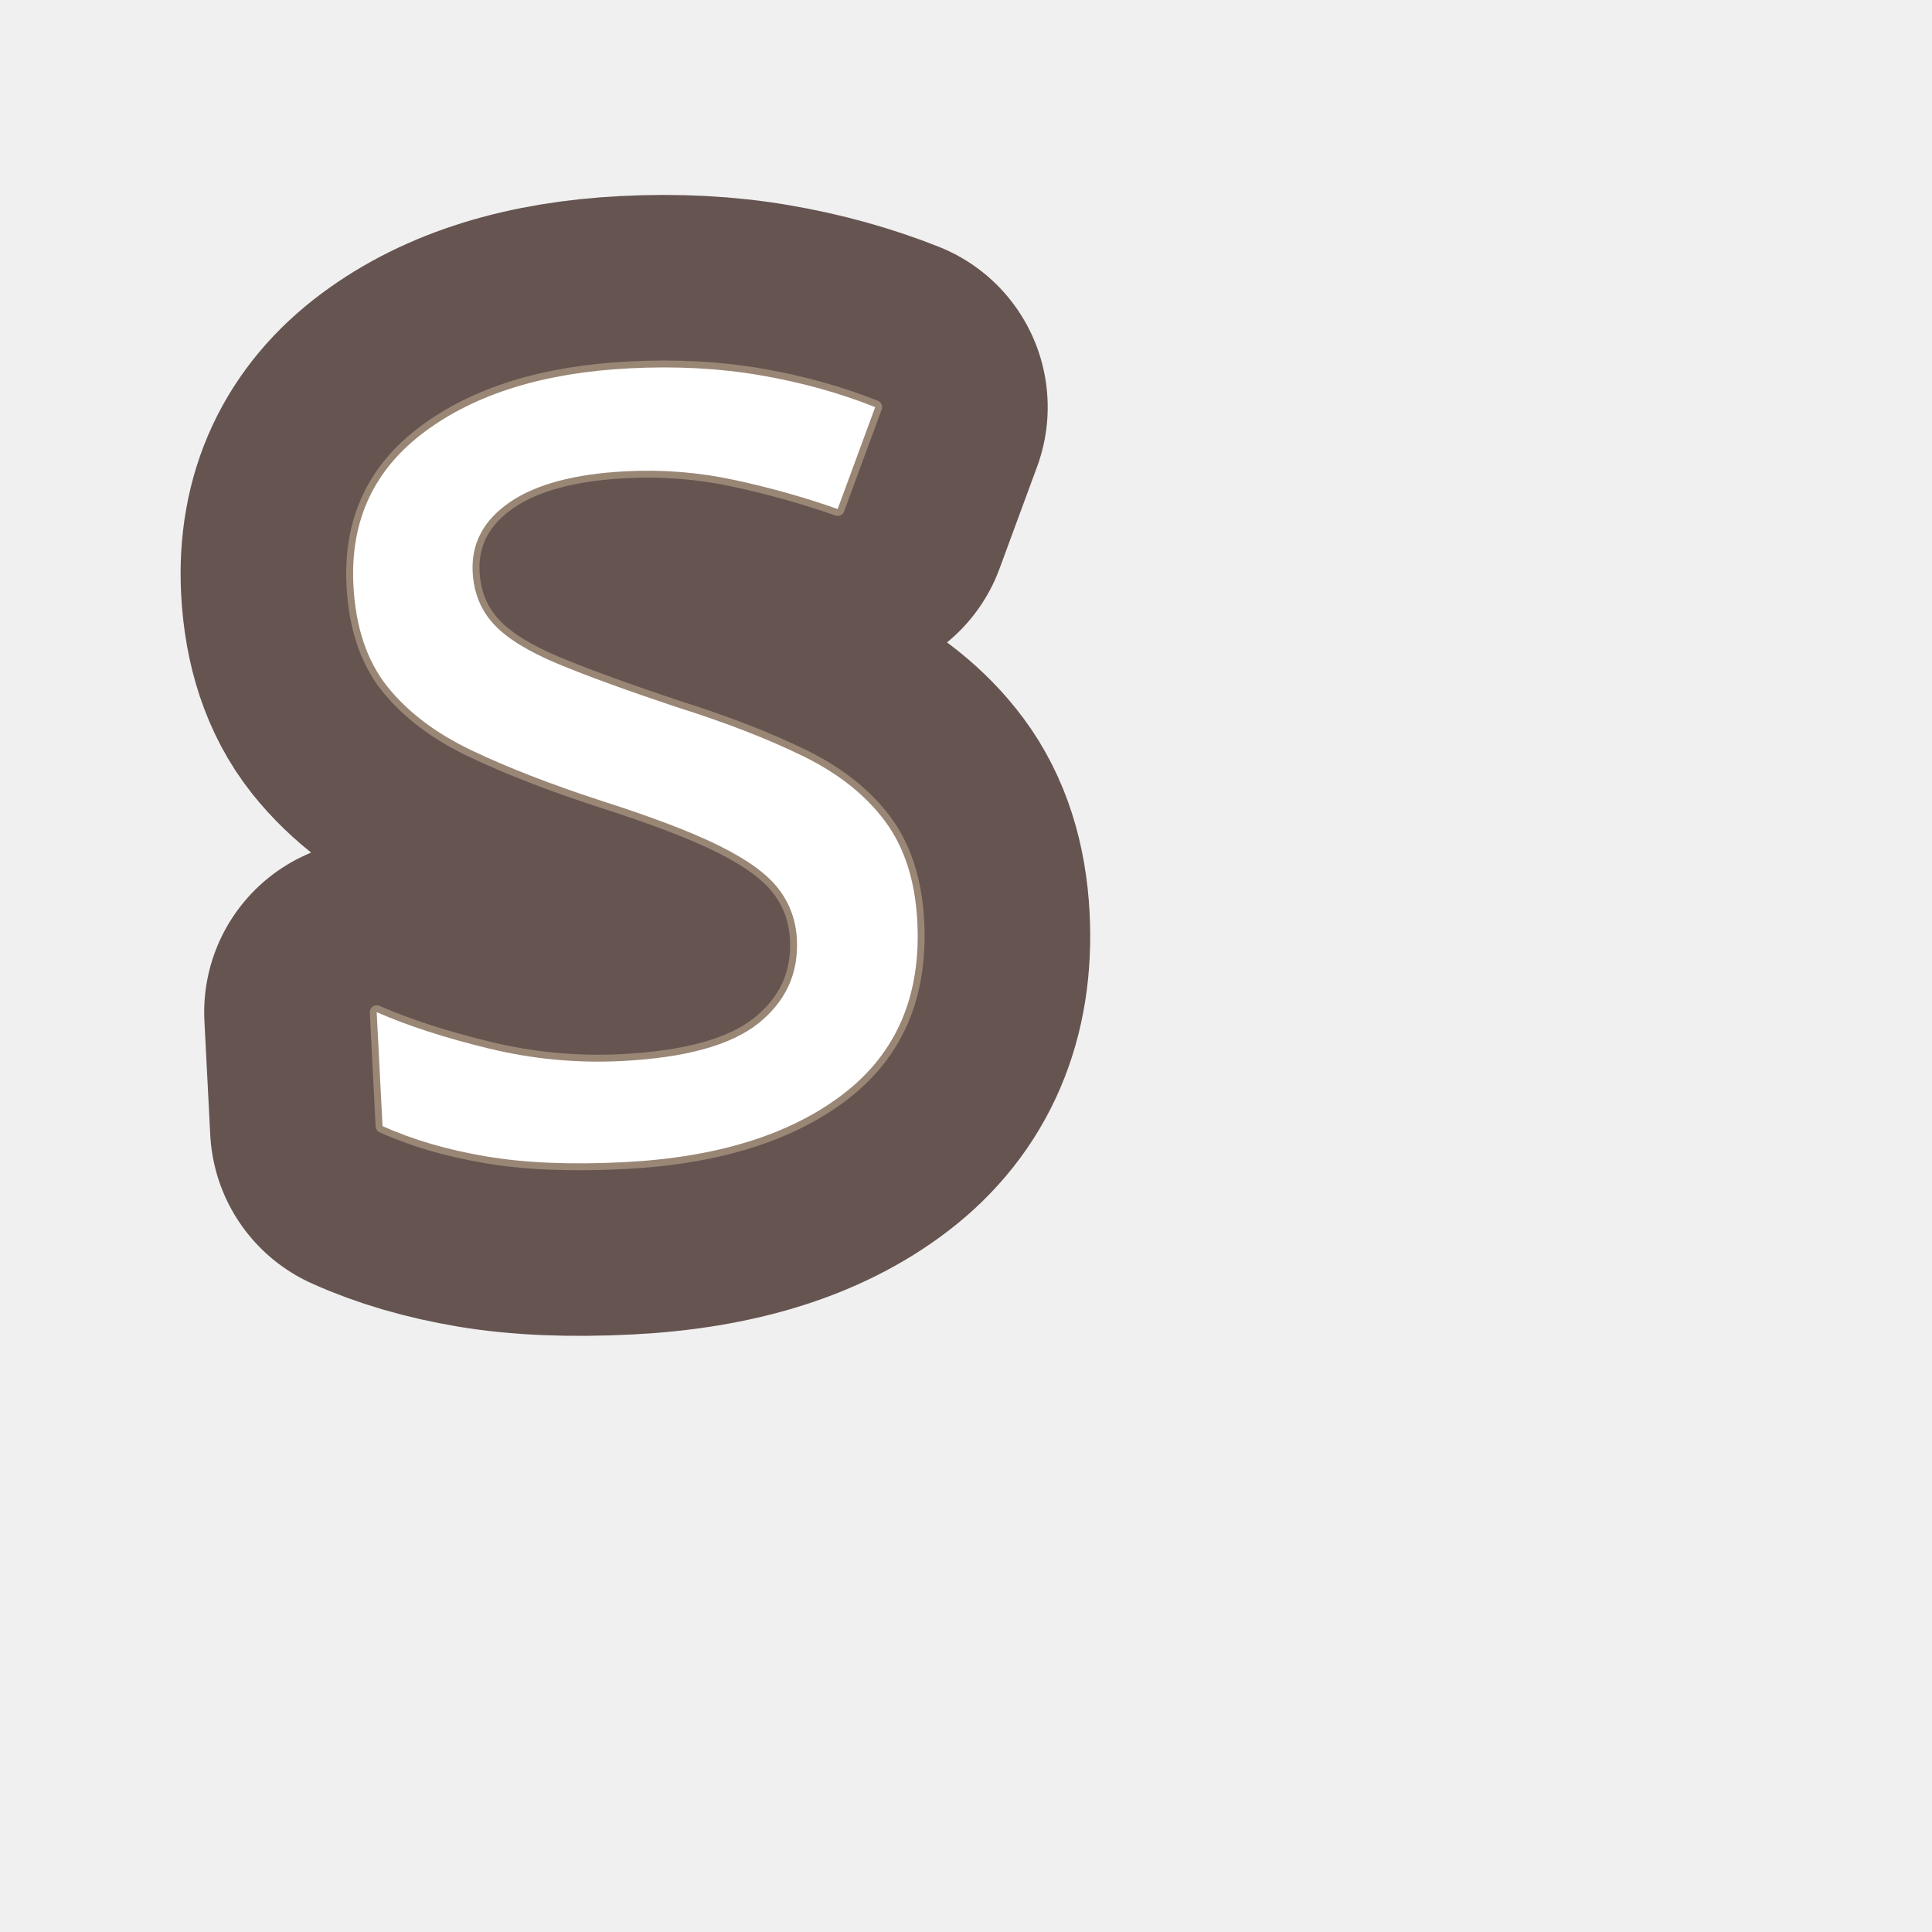
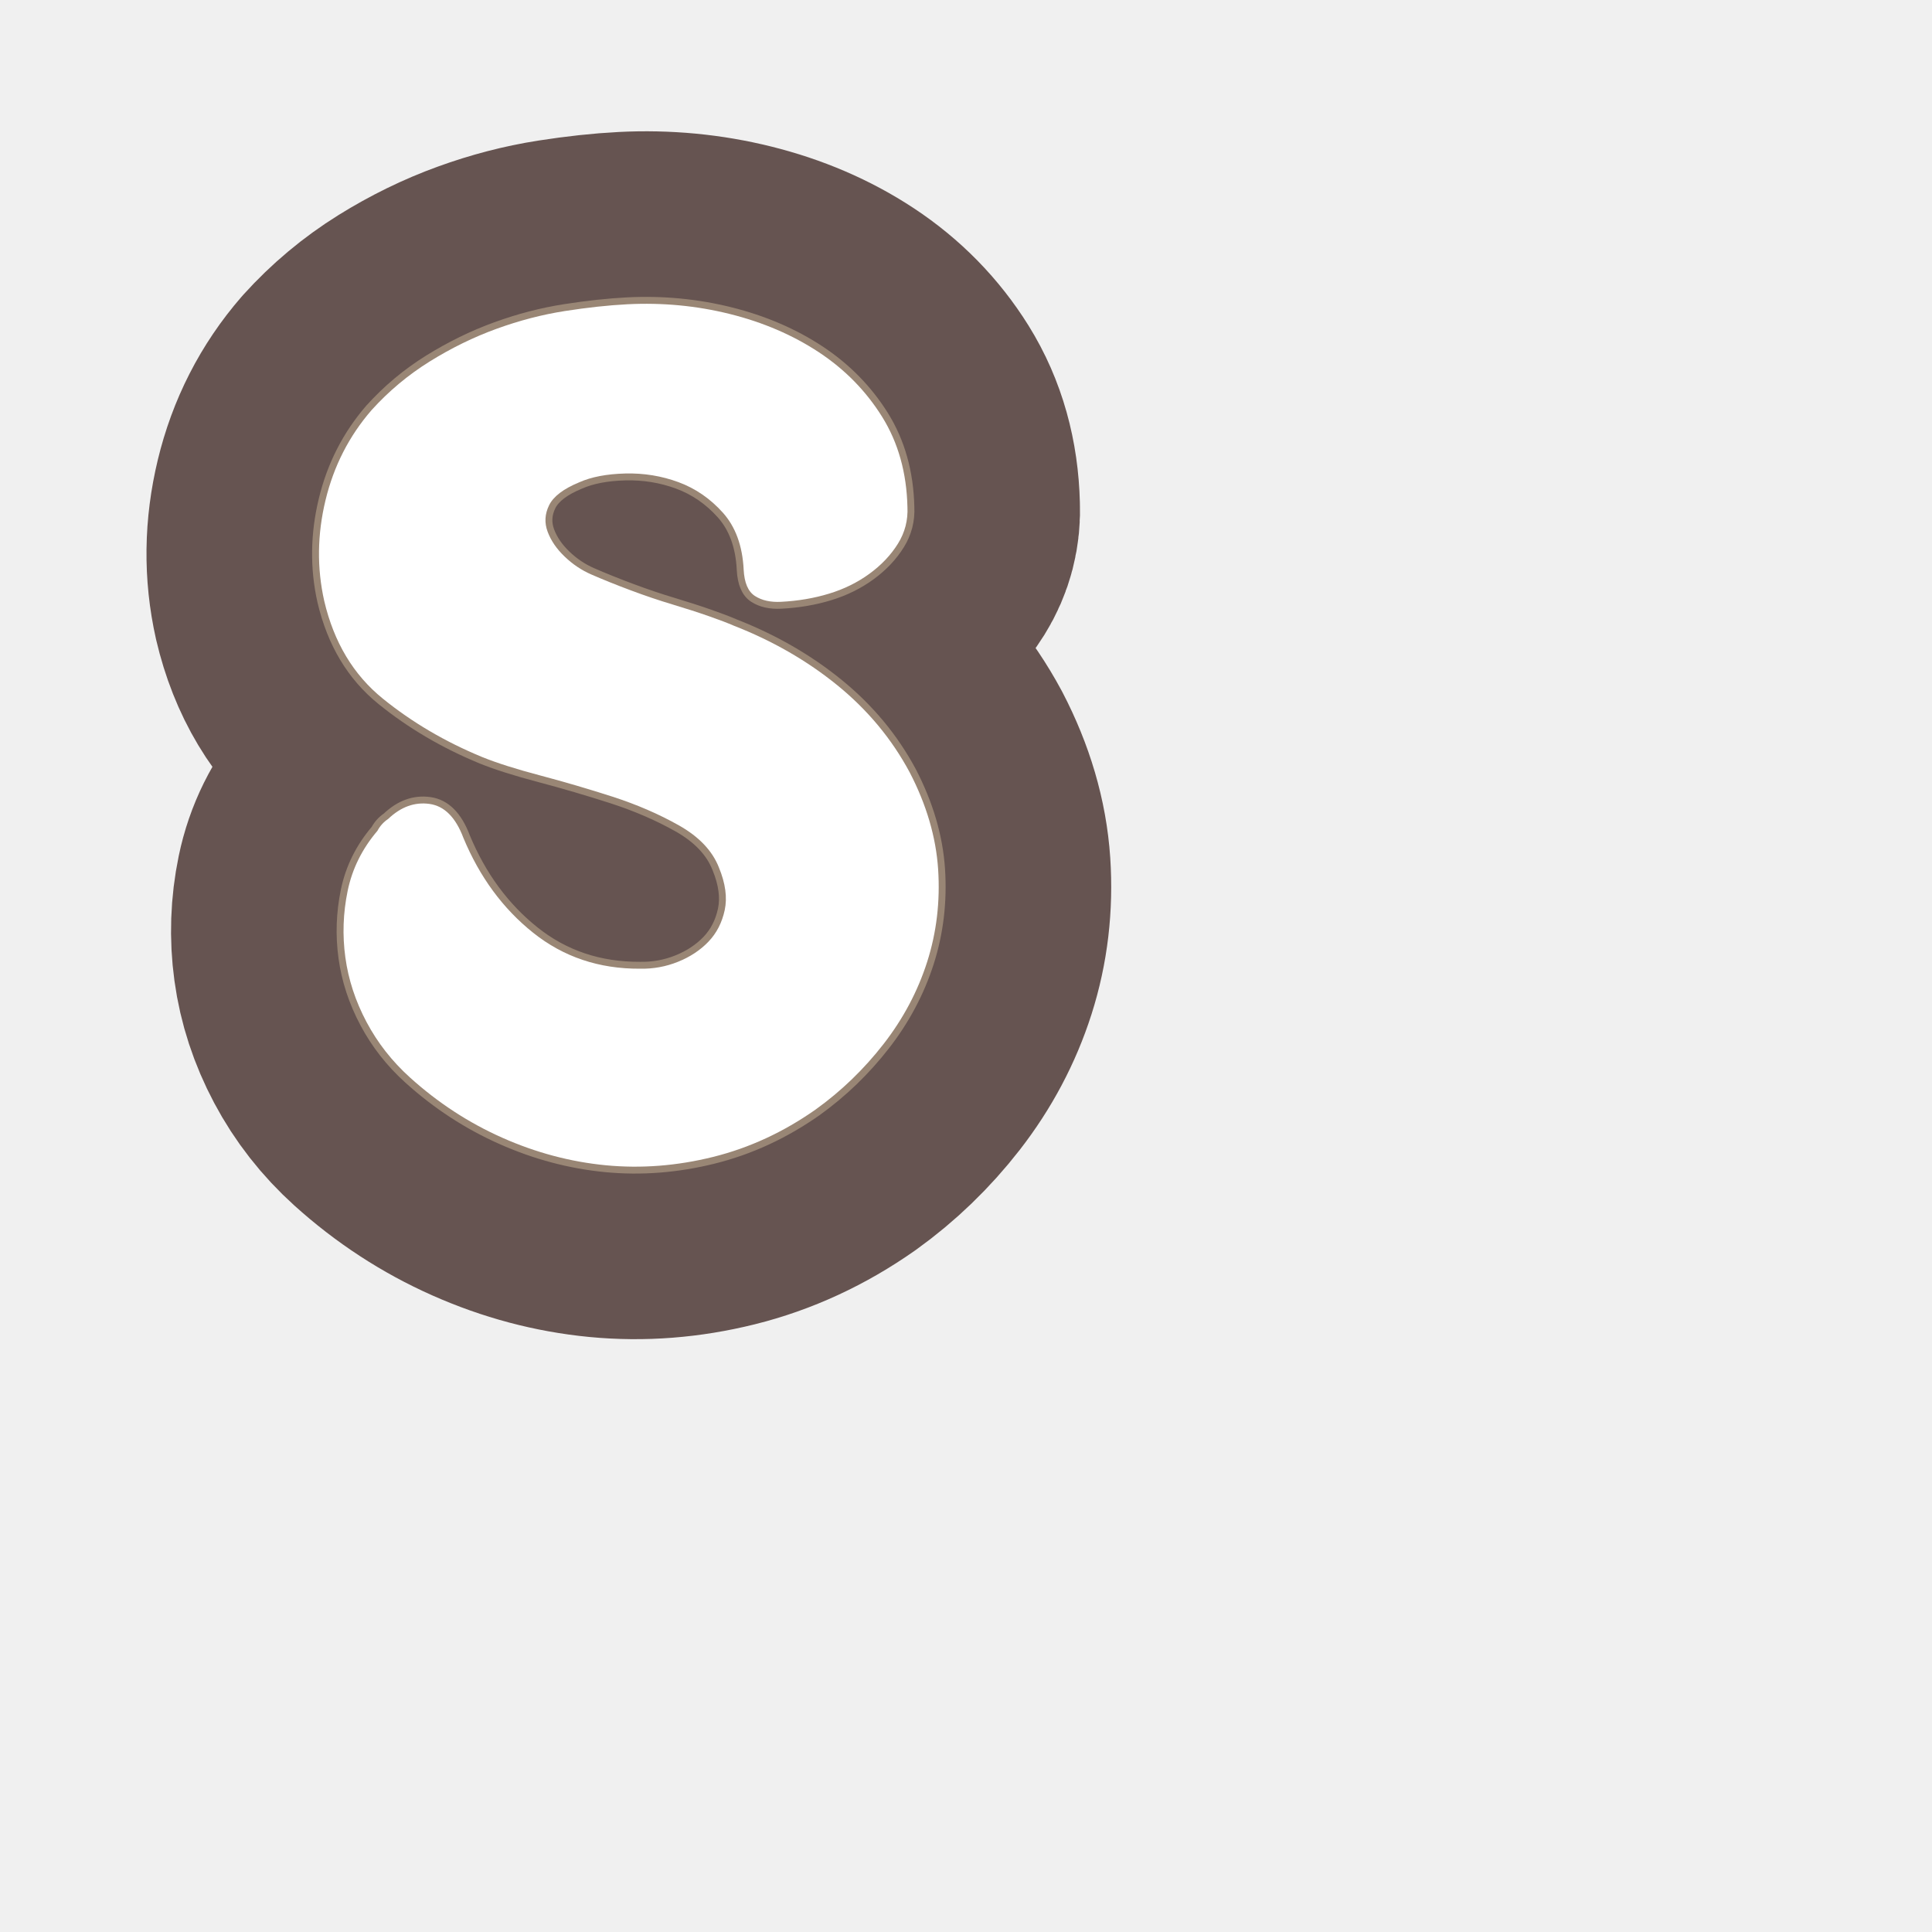
<svg xmlns="http://www.w3.org/2000/svg" id="Content" viewBox="0 0 280 280">
  <defs>
    <style>
      .cls-1 {
-         fill: #fff;
-       }
- 
-       .cls-1, .cls-2, .cls-3 {
-         font-family: Hey-Comic, 'Hey Comic';
-         font-size: 206.574px;
-       }
- 
-       .cls-2 {
        stroke: #665451;
        stroke-width: 50px;
      }

-       .cls-2, .cls-3 {
+       .cls-1, .cls-2 {
        fill: none;
        stroke-linecap: round;
        stroke-linejoin: round;
      }

      .cls-3 {
+         fill: #fff;
+       }
+ 
+       .cls-2 {
        stroke: #998675;
        stroke-width: 2px;
      }
    </style>
  </defs>
-   <text class="cls-2" transform="translate(44.97137 168.6952) rotate(-2.933106)">
-     <tspan x="0" y="0">s</tspan>
-   </text>
-   <text class="cls-3" transform="translate(44.97137 168.6952) rotate(-2.933106)">
-     <tspan x="0" y="0">s</tspan>
-   </text>
-   <text class="cls-1" transform="translate(44.97137 168.6952) rotate(-2.933106)">
-     <tspan x="0" y="0">s</tspan>
-   </text>
+   <path class="cls-1" d="M107.777,82.533c-.176-3.438-1.181-6.178-3.006-8.224-1.831-2.042-3.976-3.52-6.434-4.429-2.461-.907-5.031-1.325-7.718-1.258-2.686.07-4.906.493-6.657,1.271-2.298.945-3.756,2.055-4.38,3.327-.627,1.272-.696,2.554-.217,3.837.479,1.288,1.297,2.488,2.459,3.598,1.158,1.114,2.445,1.979,3.856,2.595,1.693.741,3.594,1.506,5.701,2.294,2.111.791,4.143,1.478,6.105,2.065,1.96.592,3.712,1.154,5.259,1.696,1.542.542,2.739.996,3.586,1.367,5.626,2.195,10.635,5.075,15.024,8.642,4.389,3.569,7.877,7.767,10.472,12.598,2.444,4.703,3.822,9.391,4.134,14.062.306,4.673-.224,9.147-1.588,13.423-1.368,4.277-3.476,8.245-6.319,11.906-2.848,3.662-6.133,6.829-9.855,9.502-4.661,3.274-9.611,5.561-14.852,6.864-5.244,1.303-10.43,1.703-15.555,1.21-5.129-.497-10.126-1.827-14.993-3.989-4.869-2.161-9.33-5.071-13.376-8.726-2.604-2.349-4.705-5.034-6.308-8.054-1.603-3.021-2.625-6.14-3.064-9.359-.442-3.215-.329-6.427.333-9.635.663-3.204,2.099-6.105,4.312-8.701.377-.707.897-1.287,1.566-1.734,1.84-1.75,3.835-2.473,5.991-2.17,2.152.304,3.787,1.945,4.905,4.92,2.36,5.672,5.729,10.256,10.116,13.754,4.384,3.499,9.541,5.236,15.47,5.207,1.933.04,3.776-.298,5.533-1.009,1.755-.709,3.224-1.681,4.402-2.914,1.178-1.23,1.959-2.754,2.351-4.567.389-1.811.112-3.864-.833-6.163-.952-2.434-2.885-4.471-5.795-6.114-2.912-1.642-6.121-3.029-9.624-4.162-3.506-1.128-7.008-2.155-10.5-3.081-3.496-.923-6.299-1.813-8.411-2.672-5.355-2.208-10.154-5.029-14.396-8.468-4.245-3.434-7.072-8.149-8.481-14.147-1.072-4.77-1.011-9.634.184-14.592,1.193-4.954,3.418-9.308,6.673-13.063,2.477-2.744,5.288-5.095,8.429-7.051,3.14-1.951,6.368-3.532,9.688-4.736,3.314-1.205,6.616-2.062,9.898-2.575,3.284-.512,6.299-.84,9.052-.981,5.086-.261,10.043.209,14.861,1.41,4.819,1.201,9.118,3.05,12.903,5.544,3.778,2.496,6.835,5.616,9.166,9.355,2.328,3.743,3.55,8.093,3.668,13.051.099,1.928-.362,3.709-1.381,5.345-1.021,1.639-2.395,3.09-4.121,4.348-1.73,1.262-3.681,2.224-5.852,2.885-2.173.665-4.495,1.058-6.972,1.185-1.515.078-2.77-.2-3.767-.841-.998-.637-1.546-1.918-1.645-3.845Z" />
+   <path class="cls-2" d="M107.777,82.533c-.176-3.438-1.181-6.178-3.006-8.224-1.831-2.042-3.976-3.52-6.434-4.429-2.461-.907-5.031-1.325-7.718-1.258-2.686.07-4.906.493-6.657,1.271-2.298.945-3.756,2.055-4.38,3.327-.627,1.272-.696,2.554-.217,3.837.479,1.288,1.297,2.488,2.459,3.598,1.158,1.114,2.445,1.979,3.856,2.595,1.693.741,3.594,1.506,5.701,2.294,2.111.791,4.143,1.478,6.105,2.065,1.96.592,3.712,1.154,5.259,1.696,1.542.542,2.739.996,3.586,1.367,5.626,2.195,10.635,5.075,15.024,8.642,4.389,3.569,7.877,7.767,10.472,12.598,2.444,4.703,3.822,9.391,4.134,14.062.306,4.673-.224,9.147-1.588,13.423-1.368,4.277-3.476,8.245-6.319,11.906-2.848,3.662-6.133,6.829-9.855,9.502-4.661,3.274-9.611,5.561-14.852,6.864-5.244,1.303-10.43,1.703-15.555,1.21-5.129-.497-10.126-1.827-14.993-3.989-4.869-2.161-9.33-5.071-13.376-8.726-2.604-2.349-4.705-5.034-6.308-8.054-1.603-3.021-2.625-6.14-3.064-9.359-.442-3.215-.329-6.427.333-9.635.663-3.204,2.099-6.105,4.312-8.701.377-.707.897-1.287,1.566-1.734,1.84-1.75,3.835-2.473,5.991-2.17,2.152.304,3.787,1.945,4.905,4.92,2.36,5.672,5.729,10.256,10.116,13.754,4.384,3.499,9.541,5.236,15.47,5.207,1.933.04,3.776-.298,5.533-1.009,1.755-.709,3.224-1.681,4.402-2.914,1.178-1.23,1.959-2.754,2.351-4.567.389-1.811.112-3.864-.833-6.163-.952-2.434-2.885-4.471-5.795-6.114-2.912-1.642-6.121-3.029-9.624-4.162-3.506-1.128-7.008-2.155-10.5-3.081-3.496-.923-6.299-1.813-8.411-2.672-5.355-2.208-10.154-5.029-14.396-8.468-4.245-3.434-7.072-8.149-8.481-14.147-1.072-4.77-1.011-9.634.184-14.592,1.193-4.954,3.418-9.308,6.673-13.063,2.477-2.744,5.288-5.095,8.429-7.051,3.14-1.951,6.368-3.532,9.688-4.736,3.314-1.205,6.616-2.062,9.898-2.575,3.284-.512,6.299-.84,9.052-.981,5.086-.261,10.043.209,14.861,1.41,4.819,1.201,9.118,3.05,12.903,5.544,3.778,2.496,6.835,5.616,9.166,9.355,2.328,3.743,3.55,8.093,3.668,13.051.099,1.928-.362,3.709-1.381,5.345-1.021,1.639-2.395,3.09-4.121,4.348-1.73,1.262-3.681,2.224-5.852,2.885-2.173.665-4.495,1.058-6.972,1.185-1.515.078-2.77-.2-3.767-.841-.998-.637-1.546-1.918-1.645-3.845Z" />
+   <path class="cls-3" d="M107.777,82.533c-.176-3.438-1.181-6.178-3.006-8.224-1.831-2.042-3.976-3.52-6.434-4.429-2.461-.907-5.031-1.325-7.718-1.258-2.686.07-4.906.493-6.657,1.271-2.298.945-3.756,2.055-4.38,3.327-.627,1.272-.696,2.554-.217,3.837.479,1.288,1.297,2.488,2.459,3.598,1.158,1.114,2.445,1.979,3.856,2.595,1.693.741,3.594,1.506,5.701,2.294,2.111.791,4.143,1.478,6.105,2.065,1.96.592,3.712,1.154,5.259,1.696,1.542.542,2.739.996,3.586,1.367,5.626,2.195,10.635,5.075,15.024,8.642,4.389,3.569,7.877,7.767,10.472,12.598,2.444,4.703,3.822,9.391,4.134,14.062.306,4.673-.224,9.147-1.588,13.423-1.368,4.277-3.476,8.245-6.319,11.906-2.848,3.662-6.133,6.829-9.855,9.502-4.661,3.274-9.611,5.561-14.852,6.864-5.244,1.303-10.43,1.703-15.555,1.21-5.129-.497-10.126-1.827-14.993-3.989-4.869-2.161-9.33-5.071-13.376-8.726-2.604-2.349-4.705-5.034-6.308-8.054-1.603-3.021-2.625-6.14-3.064-9.359-.442-3.215-.329-6.427.333-9.635.663-3.204,2.099-6.105,4.312-8.701.377-.707.897-1.287,1.566-1.734,1.84-1.75,3.835-2.473,5.991-2.17,2.152.304,3.787,1.945,4.905,4.92,2.36,5.672,5.729,10.256,10.116,13.754,4.384,3.499,9.541,5.236,15.47,5.207,1.933.04,3.776-.298,5.533-1.009,1.755-.709,3.224-1.681,4.402-2.914,1.178-1.23,1.959-2.754,2.351-4.567.389-1.811.112-3.864-.833-6.163-.952-2.434-2.885-4.471-5.795-6.114-2.912-1.642-6.121-3.029-9.624-4.162-3.506-1.128-7.008-2.155-10.5-3.081-3.496-.923-6.299-1.813-8.411-2.672-5.355-2.208-10.154-5.029-14.396-8.468-4.245-3.434-7.072-8.149-8.481-14.147-1.072-4.77-1.011-9.634.184-14.592,1.193-4.954,3.418-9.308,6.673-13.063,2.477-2.744,5.288-5.095,8.429-7.051,3.14-1.951,6.368-3.532,9.688-4.736,3.314-1.205,6.616-2.062,9.898-2.575,3.284-.512,6.299-.84,9.052-.981,5.086-.261,10.043.209,14.861,1.41,4.819,1.201,9.118,3.05,12.903,5.544,3.778,2.496,6.835,5.616,9.166,9.355,2.328,3.743,3.55,8.093,3.668,13.051.099,1.928-.362,3.709-1.381,5.345-1.021,1.639-2.395,3.09-4.121,4.348-1.73,1.262-3.681,2.224-5.852,2.885-2.173.665-4.495,1.058-6.972,1.185-1.515.078-2.77-.2-3.767-.841-.998-.637-1.546-1.918-1.645-3.845Z" />
</svg>
